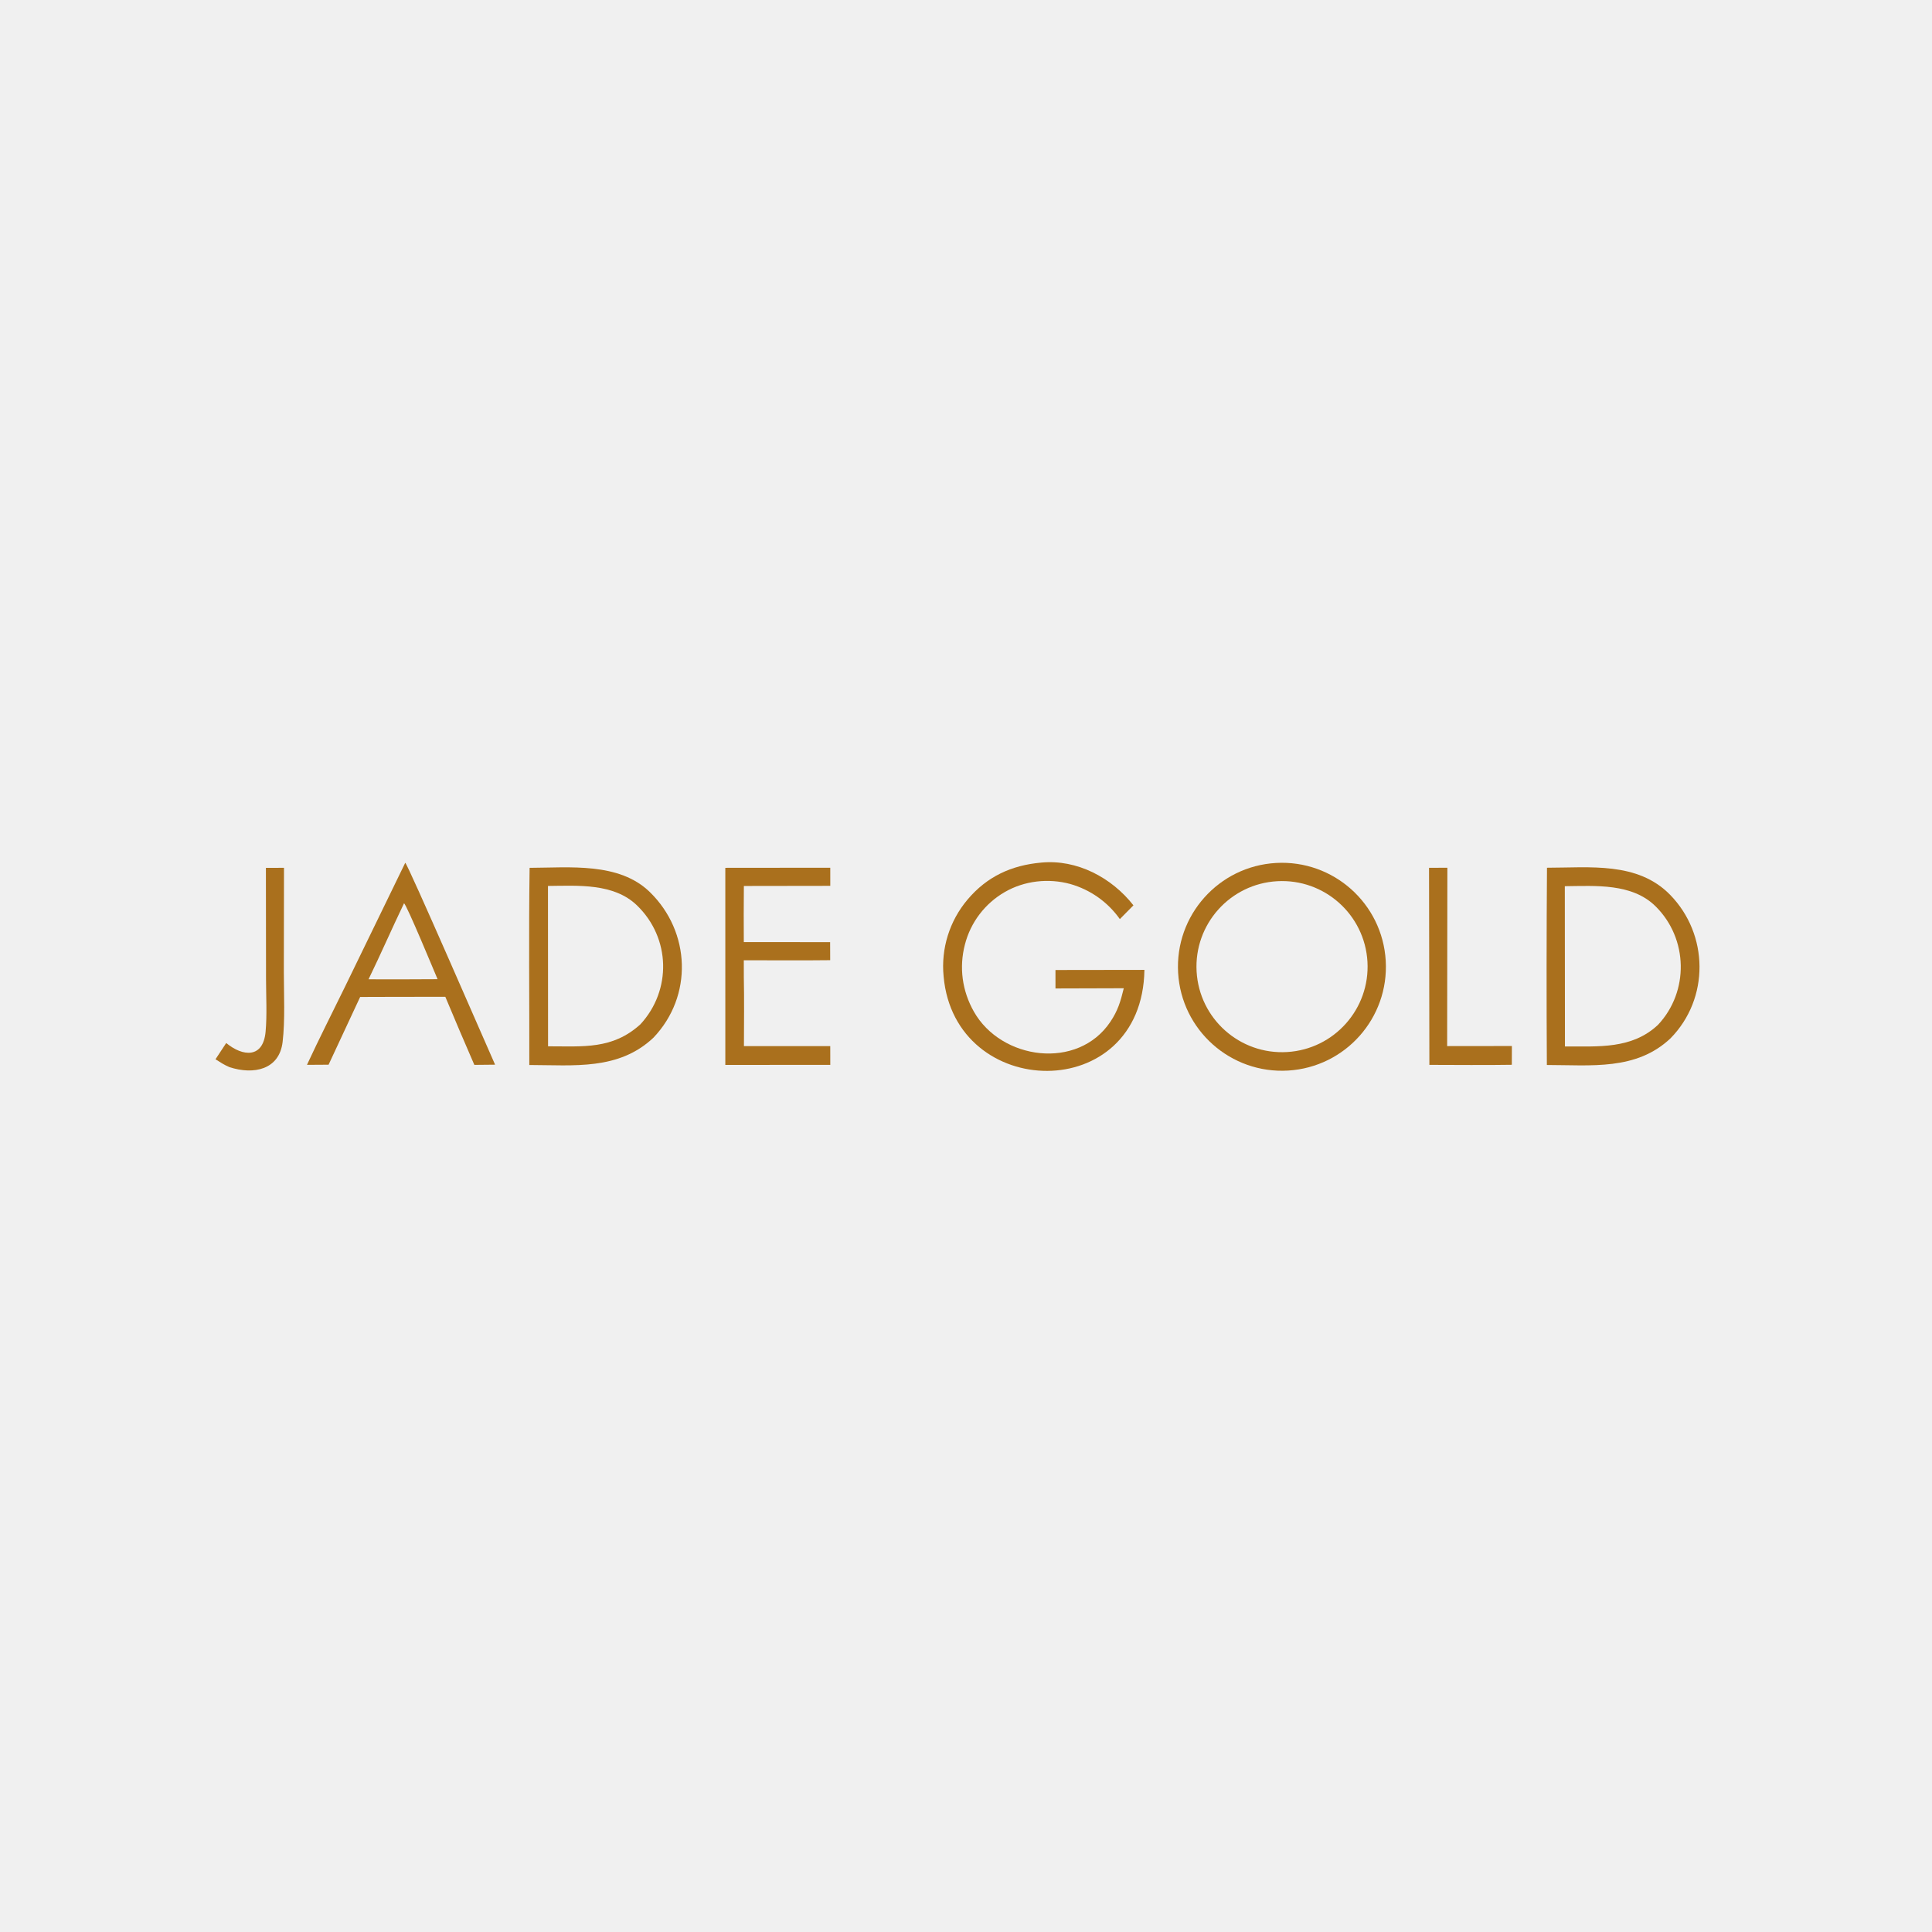
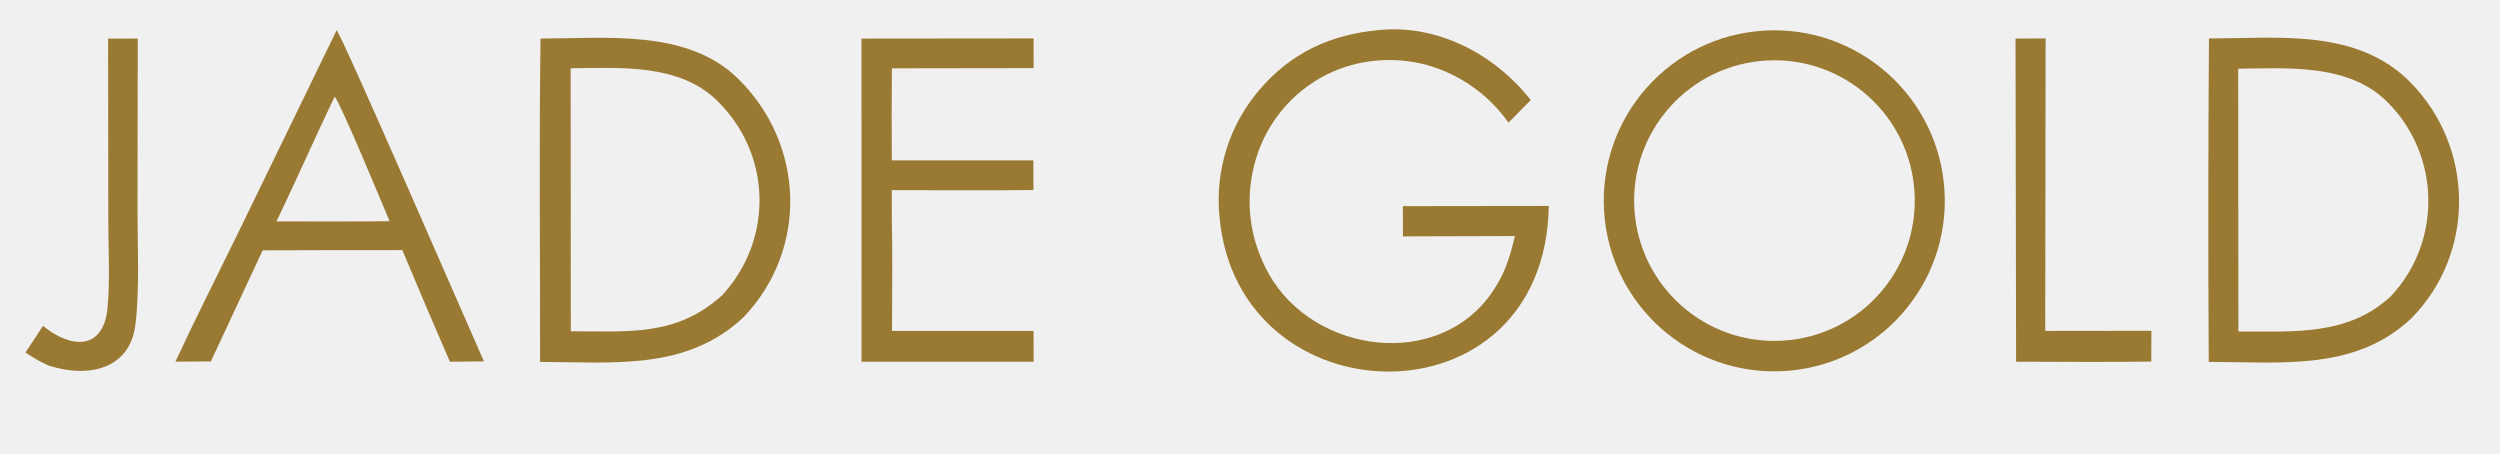
- <svg xmlns="http://www.w3.org/2000/svg" style="display: block;" version="1.1" viewBox="0 0 2048 2048">
+ <svg xmlns="http://www.w3.org/2000/svg" style="display: block;" version="1.1" viewBox="212 895 1616 293">
  <defs>
    <mask id="lw-cut" maskUnits="userSpaceOnUse" x="0" y="0" width="2048" height="2048">
      <rect x="0" y="0" width="2048" height="2048" fill="#fff" />
      <path d="M 1354.14 934.101 C 1404.04 931.42 1446.71 969.612 1449.56 1019.51 C 1452.4 1069.4 1414.35 1112.2 1364.46 1115.2 C 1314.35 1118.23 1271.31 1079.96 1268.45 1029.83 C 1265.6 979.706 1304 936.795 1354.14 934.101 z" fill="#000" transform="translate(0,0)" />
      <path d="M 1658.77 939.407 C 1691.5 939.076 1730.18 936.093 1755.13 960.88 C 1789.56 995.084 1790.65 1051.05 1757.58 1086.34 C 1729.83 1112.38 1694.3 1109.16 1658.91 1109.28 L 1658.77 939.407 z" fill="#000" transform="translate(0,0)" />
      <path d="M 580.877 939.133 C 612.791 938.842 650.767 936.041 675.312 959.839 C 710.949 994.392 712.148 1049.69 678.844 1085.82 C 649.262 1112.63 618.428 1109.11 580.969 1109.14 L 580.877 939.133 z" fill="#000" transform="translate(0,0)" />
      <path d="M 428.308 957.488 C 431.65 960.376 459.768 1028.47 463.85 1037.99 C 451.4 1038.11 438.95 1038.17 426.5 1038.15 L 390.667 1038.11 C 403.647 1011.39 415.515 984.096 428.308 957.488 z" fill="#000" transform="translate(0,0)" />
    </mask>
  </defs>
  <g mask="url(#lw-cut)">
-     <path d="M 1352.72 914.771 C 1413.41 911.367 1465.4 957.744 1468.93 1018.43 C 1472.45 1079.11 1426.17 1131.19 1365.5 1134.84 C 1304.65 1138.49 1252.39 1092.06 1248.86 1031.2 C 1245.33 970.35 1291.86 918.184 1352.72 914.771 z" fill="rgb(170,112,29)" transform="translate(0,0)" />
-     <path d="M 1639.87 919.838 C 1685.06 919.831 1735.86 913.243 1770.34 948.484 C 1811.45 990.506 1812.31 1058.46 1770.78 1100.69 C 1734.44 1134.99 1686.65 1128.98 1639.73 1128.93 C 1639.31 1059.23 1639.36 989.534 1639.87 919.838 z" fill="rgb(170,112,29)" transform="translate(0,0)" />
-     <path d="M 561.401 919.939 C 603.637 919.814 656.133 913.776 688.807 945.58 C 732.188 987.807 734.726 1055.92 692.638 1100.02 C 655.769 1134.74 608.535 1129.05 561.087 1128.94 C 561.217 1059.59 560.41 989.185 561.401 919.939 z" fill="rgb(170,112,29)" transform="translate(0,0)" />
-     <path d="M 429.591 914.558 C 432.734 917.046 514.597 1105.66 524.817 1128.6 L 502.827 1128.82 C 492.394 1104.84 482.14 1080.79 472.066 1056.66 L 421.5 1056.7 L 381.775 1056.82 L 348.308 1128.63 L 325.395 1128.77 C 338.056 1101.44 352.463 1073.13 365.718 1045.97 L 429.591 914.558 z" fill="rgb(170,112,29)" transform="translate(0,0)" />
-     <path d="M 1103.62 914.401 C 1141.6 910.663 1178.44 930.289 1201.49 959.691 L 1187.09 974.279 C 1174.33 956.212 1155.76 943.072 1134.47 937.057 C 1111.4 930.766 1085.89 933.575 1065.11 945.606 C 1044.12 957.695 1028.89 977.726 1022.86 1001.18 C 1016.5 1025.55 1019.97 1050.48 1032.33 1072.33 C 1061.35 1123.68 1142.46 1134.74 1177.02 1083.16 C 1185.09 1071.13 1187.84 1061.54 1191.26 1047.57 L 1178.5 1047.63 L 1118.85 1047.8 L 1118.84 1028.25 L 1213.14 1028.12 C 1210.83 1172.05 1011.98 1167.41 1000.27 1035 C 997.369 1005.56 1006.52 976.192 1025.63 953.605 C 1046.27 929.125 1072.11 917.251 1103.62 914.401 z" fill="rgb(170,112,29)" transform="translate(0,0)" />
-     <path d="M 768.862 919.935 L 880.123 919.828 L 880.133 939.037 L 788.53 939.172 C 788.355 959.006 788.333 978.842 788.465 998.677 L 879.971 998.69 L 880.038 1017.83 C 849.69 1018.2 818.844 1017.92 788.459 1017.91 L 788.481 1035.32 C 788.989 1059.42 788.632 1084.73 788.597 1108.92 L 880.096 1108.92 L 880.138 1128.82 L 768.87 1128.84 L 768.862 919.935 z" fill="rgb(170,112,29)" transform="translate(0,0)" />
-     <path d="M 1514.84 919.928 L 1534.28 919.835 L 1534.04 1108.9 L 1602.66 1108.82 L 1602.6 1128.71 C 1573.8 1129.19 1544.06 1128.82 1515.2 1128.8 L 1514.84 919.928 z" fill="rgb(170,112,29)" transform="translate(0,0)" />
-     <path d="M 281.872 919.975 L 301.044 919.917 L 300.882 1030.3 C 300.9 1053.43 302.299 1081.74 299.58 1104.55 C 296.074 1133.98 268.853 1139.59 243.244 1131.21 C 237.39 1128.69 233.814 1126.28 228.443 1122.87 L 239.79 1105.64 C 257.524 1120.24 278.945 1122.02 281.544 1093.68 C 283.158 1076.09 282.026 1055.65 282.005 1037.74 L 281.872 919.975 z" fill="rgb(170,112,29)" transform="translate(0,0)" />
+     <path d="M 1352.72 914.771 C 1413.41 911.367 1465.4 957.744 1468.93 1018.43 C 1472.45 1079.11 1426.17 1131.19 1365.5 1134.84 C 1304.65 1138.49 1252.39 1092.06 1248.86 1031.2 C 1245.33 970.35 1291.86 918.184 1352.72 914.771 z" fill="#9A7A33" transform="translate(0,0)" />
+     <path d="M 1639.87 919.838 C 1685.06 919.831 1735.86 913.243 1770.34 948.484 C 1811.45 990.506 1812.31 1058.46 1770.78 1100.69 C 1734.44 1134.99 1686.65 1128.98 1639.73 1128.93 C 1639.31 1059.23 1639.36 989.534 1639.87 919.838 z" fill="#9A7A33" transform="translate(0,0)" />
+     <path d="M 561.401 919.939 C 603.637 919.814 656.133 913.776 688.807 945.58 C 732.188 987.807 734.726 1055.92 692.638 1100.02 C 655.769 1134.74 608.535 1129.05 561.087 1128.94 C 561.217 1059.59 560.41 989.185 561.401 919.939 z" fill="#9A7A33" transform="translate(0,0)" />
+     <path d="M 429.591 914.558 C 432.734 917.046 514.597 1105.66 524.817 1128.6 L 502.827 1128.82 C 492.394 1104.84 482.14 1080.79 472.066 1056.66 L 421.5 1056.7 L 381.775 1056.82 L 348.308 1128.63 L 325.395 1128.77 C 338.056 1101.44 352.463 1073.13 365.718 1045.97 L 429.591 914.558 z" fill="#9A7A33" transform="translate(0,0)" />
+     <path d="M 1103.62 914.401 C 1141.6 910.663 1178.44 930.289 1201.49 959.691 L 1187.09 974.279 C 1174.33 956.212 1155.76 943.072 1134.47 937.057 C 1111.4 930.766 1085.89 933.575 1065.11 945.606 C 1044.12 957.695 1028.89 977.726 1022.86 1001.18 C 1016.5 1025.55 1019.97 1050.48 1032.33 1072.33 C 1061.35 1123.68 1142.46 1134.74 1177.02 1083.16 C 1185.09 1071.13 1187.84 1061.54 1191.26 1047.57 L 1178.5 1047.63 L 1118.85 1047.8 L 1118.84 1028.25 L 1213.14 1028.12 C 1210.83 1172.05 1011.98 1167.41 1000.27 1035 C 997.369 1005.56 1006.52 976.192 1025.63 953.605 C 1046.27 929.125 1072.11 917.251 1103.62 914.401 z" fill="#9A7A33" transform="translate(0,0)" />
+     <path d="M 768.862 919.935 L 880.123 919.828 L 880.133 939.037 L 788.53 939.172 C 788.355 959.006 788.333 978.842 788.465 998.677 L 879.971 998.69 L 880.038 1017.83 C 849.69 1018.2 818.844 1017.92 788.459 1017.91 L 788.481 1035.32 C 788.989 1059.42 788.632 1084.73 788.597 1108.92 L 880.096 1108.92 L 880.138 1128.82 L 768.87 1128.84 L 768.862 919.935 z" fill="#9A7A33" transform="translate(0,0)" />
+     <path d="M 1514.84 919.928 L 1534.28 919.835 L 1534.04 1108.9 L 1602.66 1108.82 L 1602.6 1128.71 C 1573.8 1129.19 1544.06 1128.82 1515.2 1128.8 L 1514.84 919.928 z" fill="#9A7A33" transform="translate(0,0)" />
+     <path d="M 281.872 919.975 L 301.044 919.917 L 300.882 1030.3 C 300.9 1053.43 302.299 1081.74 299.58 1104.55 C 296.074 1133.98 268.853 1139.59 243.244 1131.21 C 237.39 1128.69 233.814 1126.28 228.443 1122.87 L 239.79 1105.64 C 257.524 1120.24 278.945 1122.02 281.544 1093.68 C 283.158 1076.09 282.026 1055.65 282.005 1037.74 L 281.872 919.975 z" fill="#9A7A33" transform="translate(0,0)" />
  </g>
</svg>
